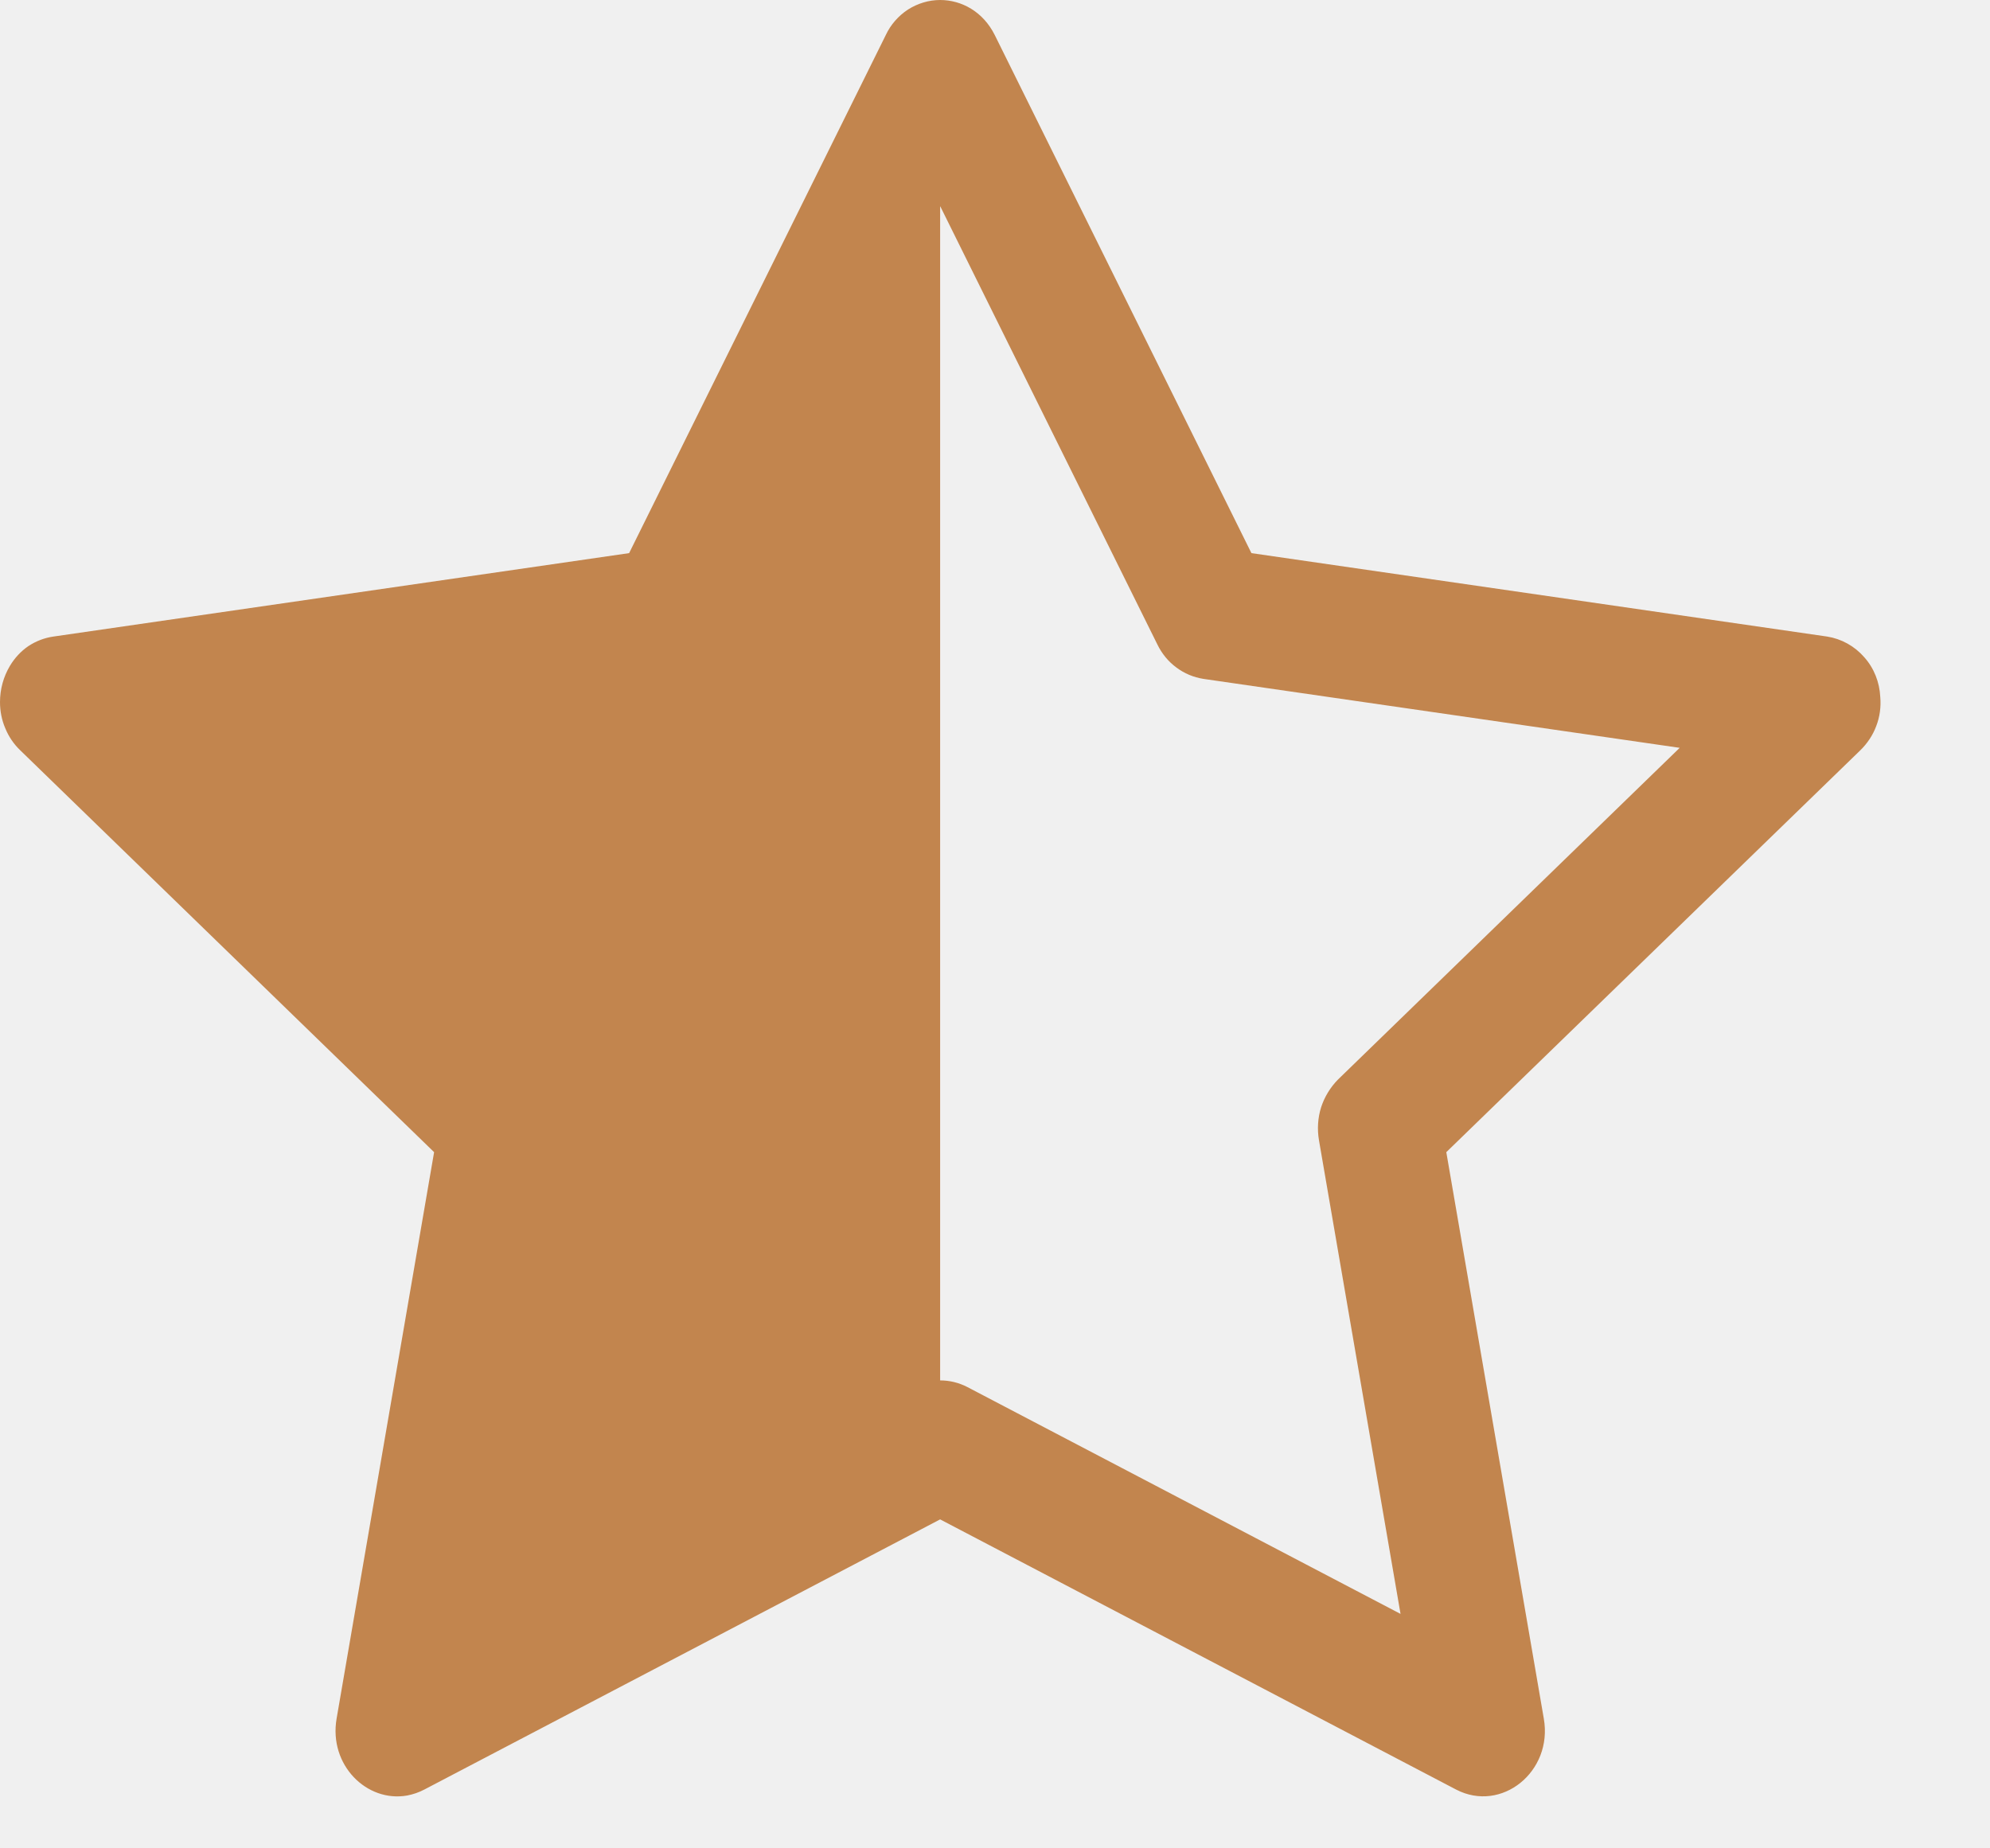
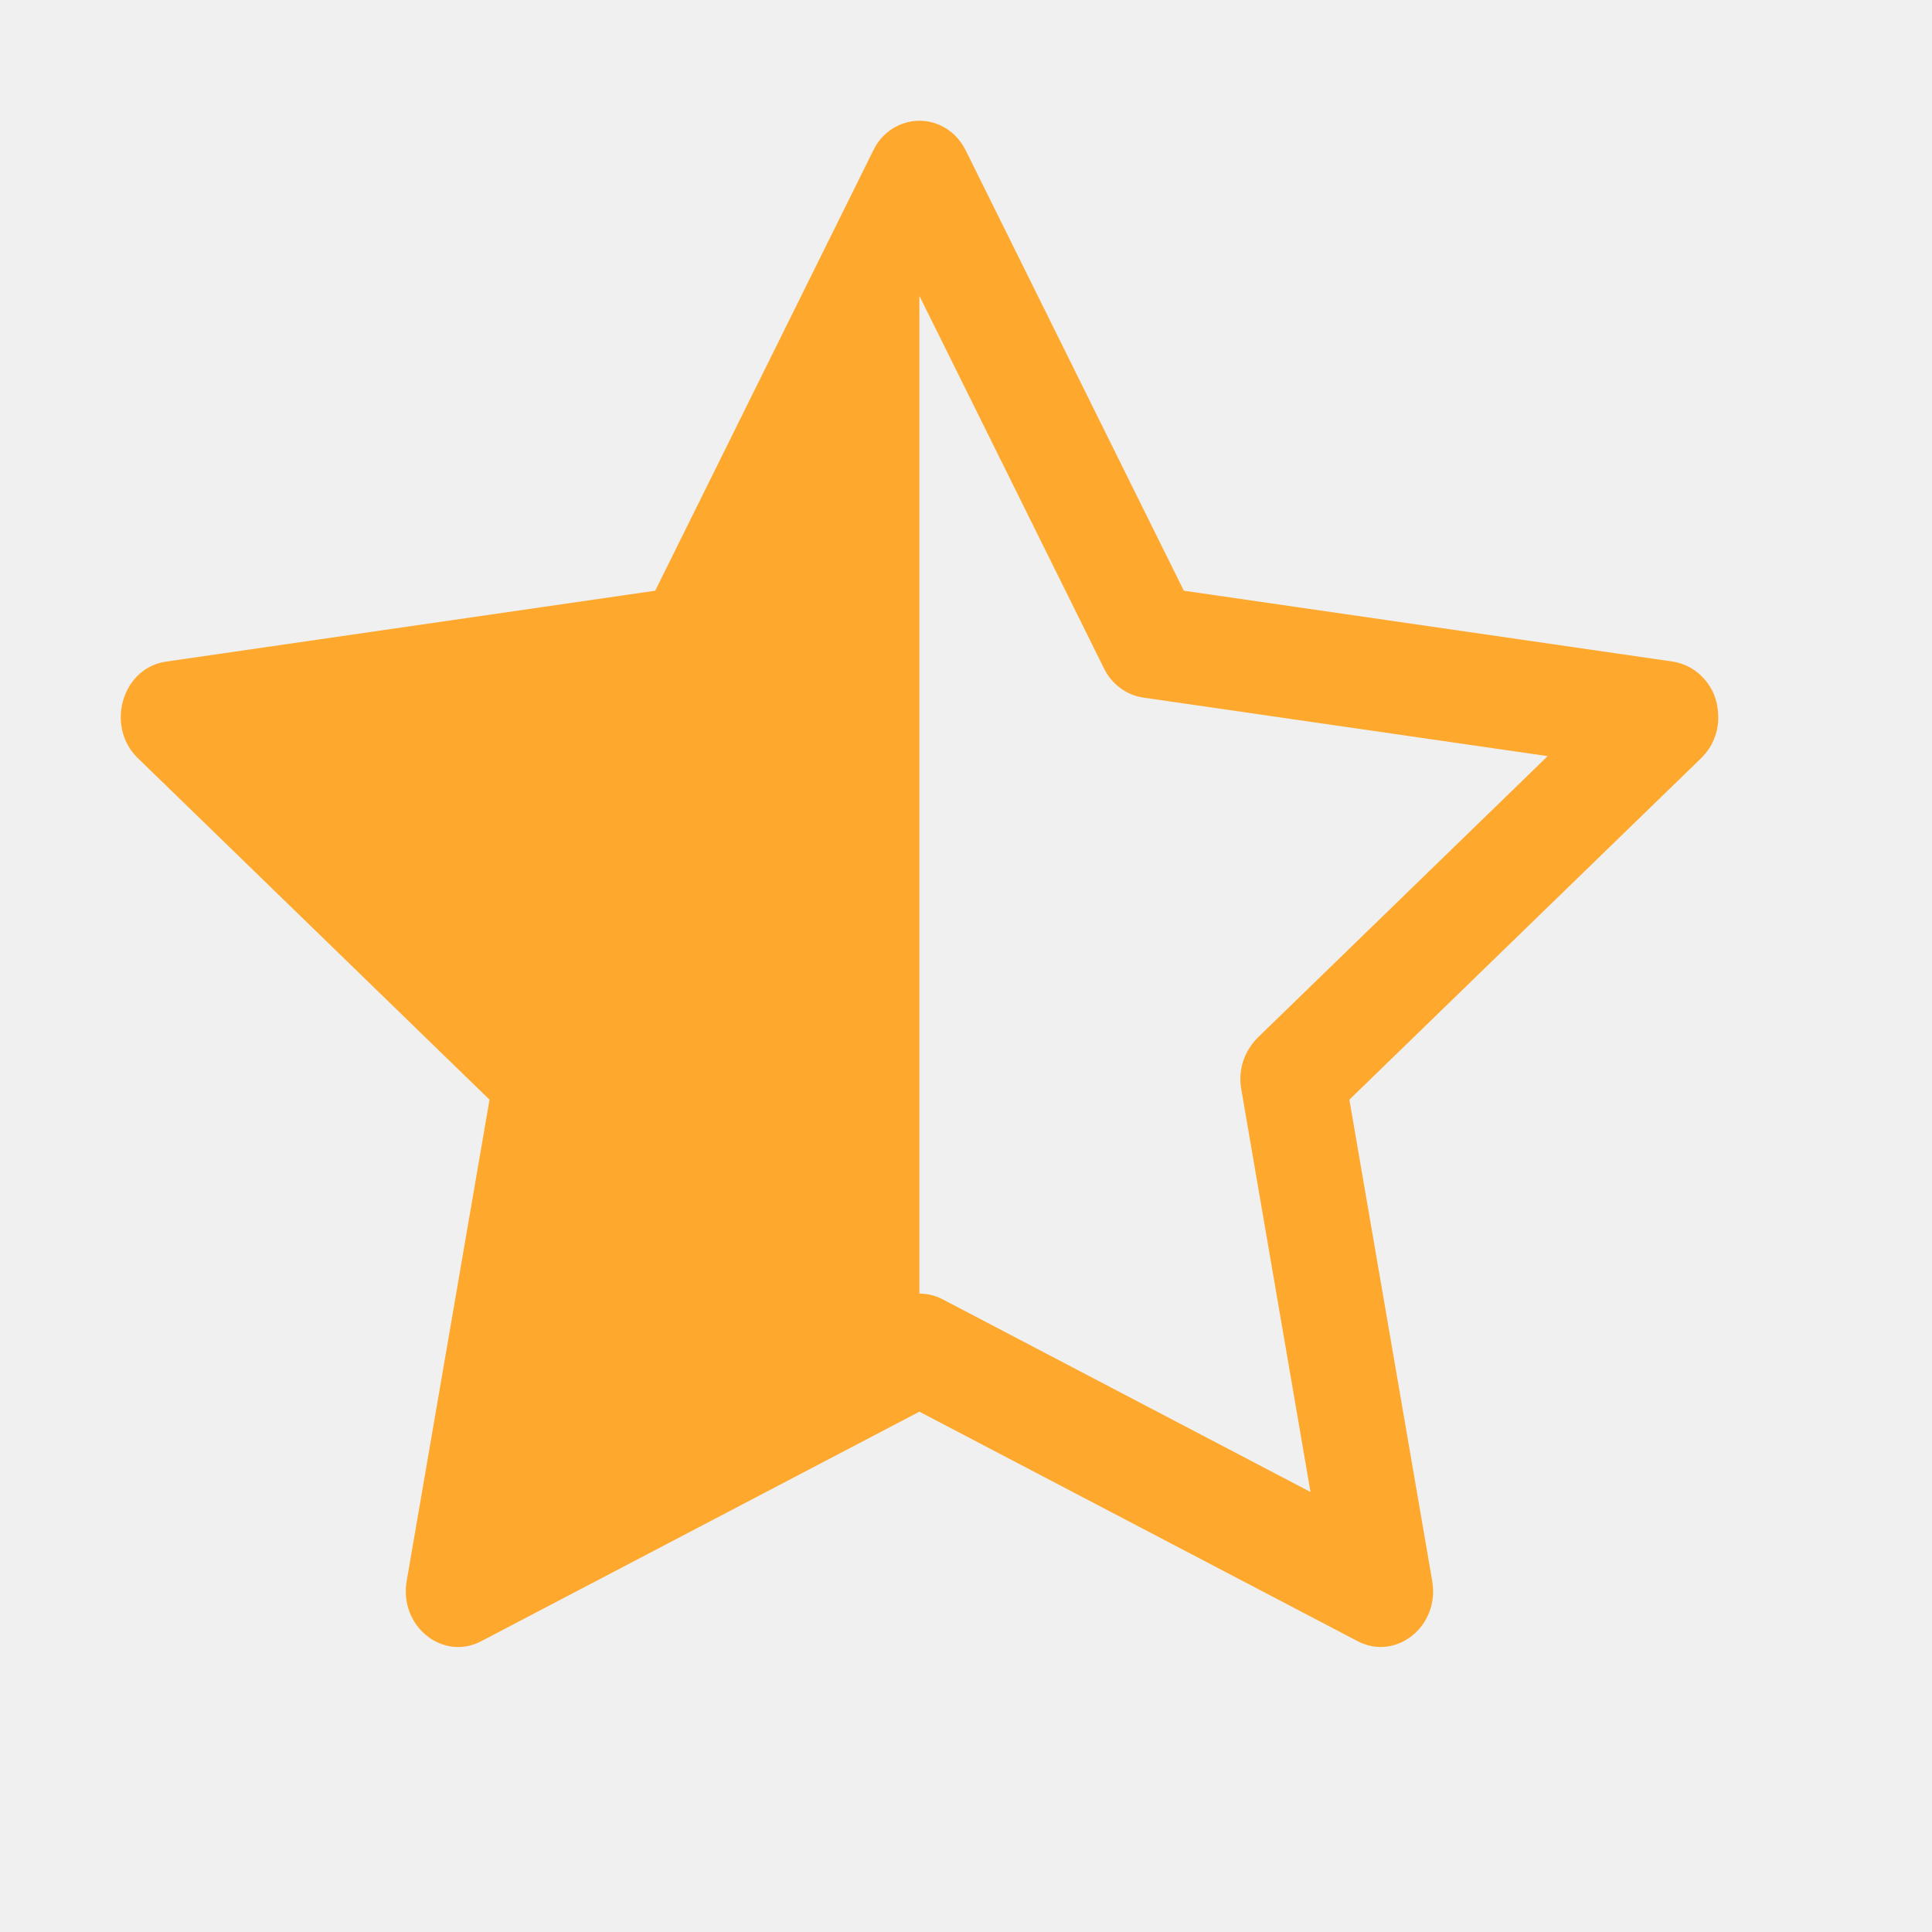
- <svg xmlns="http://www.w3.org/2000/svg" width="14" height="13" viewBox="0 0 14 13" fill="none">
-   <path d="M4.426 3.892L6.232 0.246C6.266 0.173 6.321 0.111 6.388 0.067C6.456 0.024 6.534 0 6.614 0C6.765 0 6.916 0.082 6.998 0.246L8.804 3.892L12.854 4.479C12.955 4.495 13.047 4.546 13.115 4.624C13.184 4.701 13.223 4.8 13.228 4.904C13.234 4.973 13.225 5.043 13.2 5.108C13.176 5.173 13.137 5.231 13.088 5.279L10.175 8.107L10.861 12.093C10.926 12.466 10.563 12.758 10.244 12.592L6.614 10.691L2.985 12.592C2.947 12.612 2.906 12.626 2.864 12.634C2.581 12.684 2.312 12.42 2.368 12.093L3.054 8.107L0.142 5.279C0.097 5.236 0.061 5.183 0.037 5.124C0.012 5.066 -0 5.003 9.05128e-06 4.94C5.20568e-05 4.85 0.024 4.762 0.07 4.685C0.103 4.63 0.147 4.582 0.2 4.546C0.253 4.511 0.313 4.488 0.376 4.479L4.426 3.892ZM6.614 9.713C6.681 9.713 6.746 9.729 6.806 9.76L9.853 11.356L9.279 8.022C9.266 7.945 9.271 7.866 9.294 7.792C9.318 7.718 9.359 7.651 9.413 7.596L11.817 5.262L8.467 4.777C8.397 4.766 8.332 4.739 8.275 4.696C8.218 4.654 8.173 4.598 8.142 4.534L6.615 1.452L6.614 1.454V9.712V9.713Z" fill="#C2854E" />
+ <svg xmlns="http://www.w3.org/2000/svg" width="16" height="16" viewBox="0 0 16 16" fill="none">
+   <g clip-path="url(#clip0_341_4518)">
+     <path d="M5.426 4.892L7.232 1.246C7.266 1.173 7.321 1.111 7.388 1.067C7.456 1.024 7.534 1 7.614 1C7.765 1 7.916 1.082 7.998 1.246L9.804 4.892L13.854 5.479C13.955 5.495 14.047 5.546 14.115 5.624C14.184 5.701 14.223 5.8 14.228 5.904C14.234 5.973 14.225 6.043 14.2 6.108C14.176 6.173 14.137 6.231 14.088 6.279L11.175 9.107L11.861 13.093C11.926 13.466 11.563 13.758 11.244 13.592L7.614 11.691L3.985 13.592C3.947 13.612 3.906 13.626 3.864 13.634C3.581 13.684 3.312 13.42 3.368 13.093L4.054 9.107L1.142 6.279C1.097 6.236 1.061 6.183 1.036 6.124C1.012 6.066 1 6.003 1 5.94C1 5.85 1.024 5.762 1.07 5.685C1.103 5.63 1.147 5.582 1.2 5.546C1.253 5.511 1.313 5.488 1.376 5.479L5.426 4.892ZM7.614 10.713C7.681 10.713 7.746 10.729 7.806 10.76L10.853 12.356L10.28 9.022C10.266 8.945 10.271 8.866 10.294 8.792C10.318 8.718 10.359 8.651 10.413 8.596L12.817 6.262L9.467 5.777C9.397 5.766 9.332 5.739 9.275 5.696C9.218 5.654 9.173 5.598 9.142 5.534L7.615 2.452L7.614 2.454V10.712V10.713Z" fill="#FEA92E" />
+   </g>
+   <defs>
+     <clipPath id="clip0_341_4518">
+       <rect width="16" height="16" fill="white" />
+     </clipPath>
+   </defs>
</svg>
